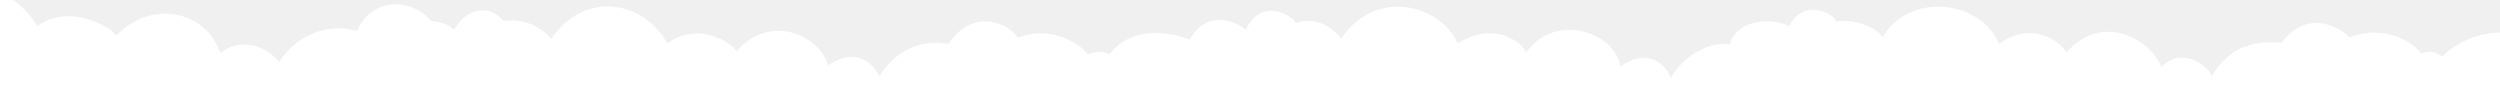
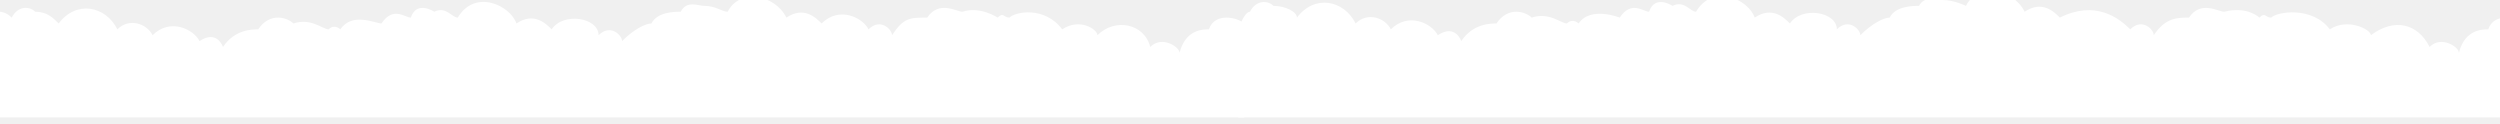
- <svg xmlns="http://www.w3.org/2000/svg" version="1.1" id="Layer_1" x="0" y="0" width="1872.5" height="79.14" viewBox="0 45.002 1872.5 79.14" xml:space="preserve">
-   <path fill="#FFF" d="M-1574.453 204.147V26.229s12.297-.243 18.929 6.869c8.559-16.273 25.919-19.892 37.01-6.869 17.483-2.173 29.297 6.026 35.929 13.26 23.991-35.927 68.959-29.175 86.683 3.618 20.375-15.312 44.366-4.099 51.961 5.787 26.043-29.538 62.571-10.853 68.599 10.729 24.114-17.484 37.616 5.183 38.219 8.076 16.877-26.282 40.991-26.885 51.84-24.11 18.205-27.608 44.607-15.915 52.202-4.824 25.199-10.248 48.707 6.271 52.323 12.778 5.789-3.374 13.867-2.168 16.035-.24 20.616-26.28 54.856-12.898 60.281-11.213 13.622-24.593 37.735-11.812 41.833-7.112 12.299-26.281 37.013-9.281 37.375-5.063 14.466-5.423 27.489 2.895 33.999 11.453 28.451-40.269 76.554-22.907 87.285 3.739 27.127-16.878 47.26-1.689 51.48 6.63 22.302-30.744 66.548-14.709 70.528 10.609 21.702-15.432 34.961.24 37.613 8.439 13.503-22.063 36.533-27.729 44.128-24.713 6.505-22.186 37.613-19.05 44.603-13.626 9.528-20.734 32.554-11.21 35.207-3.858 16.877-2.168 31.949 6.271 34.721 11.817 20.734-34.602 74.266-27.488 87.284 5.061 25.56-18.324 46.542-.844 50.634 6.271 26.164-30.021 62.456-10.488 71.133 11.093 13.865-15.915 35.326-1.448 37.376 6.992 14.706-24.113 33.396-26.765 52.68-25.318 20.375-28.091 47.986-8.078 50.638-3.978 28.932-10.971 50.397 6.389 53.89 12.417 6.15-3.375 11.215-1.327 15.673 2.171 16.643-18.688 65.83-33.518 94.4 11.453 24.114-17.845 56.423 1.445 59.075 7.232 26.285-27.97 67.516-18.326 77.764 12.657 21.459-15.069 41.229 1.81 44.001 7.237 19.051-28.937 48.466-27.006 58.476-23.512 12.66-28.332 44.848-22.304 55.456-7.232v143.318h-1897.262l-.001-.12z" id="Layer_1_1_" />
-   <path fill="#FFF" d="M321.191 204.088V60.684s12.297-.241 18.929 6.87c8.559-16.273 25.92-19.893 37.011-6.87 17.483-2.172 29.297 6.027 35.929 13.262 23.991-35.928 68.959-29.176 86.684 3.618 20.375-15.312 44.365-4.099 51.96 5.786 26.044-29.536 62.573-10.851 68.601 10.731 24.113-17.485 37.615 5.183 38.22 8.076 16.876-26.283 40.989-26.886 51.84-24.111 18.204-27.608 44.605-15.915 52.201-4.824 25.198-10.248 48.708 6.271 52.322 12.778 5.789-3.374 13.866-2.168 16.036-.24 20.615-26.28 54.855-12.898 60.28-11.213 13.623-24.593 37.734-11.812 41.833-7.113 12.301-26.28 37.014-9.28 37.375-5.062 14.465-5.423 27.489 2.895 34 11.453 28.45-40.269 76.553-22.907 87.284 3.739 27.128-16.879 47.261-1.689 51.479 6.63 22.304-30.744 66.549-14.709 70.527 10.61 21.702-15.434 34.961.24 37.612 8.439 13.504-22.064 36.533-27.73 44.129-24.715 6.504-22.186 37.611-19.049 44.604-13.626 9.528-20.735 32.553-11.211 35.207-3.858 16.876-2.168 31.948 6.271 34.72 11.817 20.735-34.602 74.268-27.488 87.284 5.061 25.562-18.324 46.542-.844 50.635 6.271 26.164-30.021 62.457-10.488 71.134 11.094 13.864-15.916 35.326-1.448 37.377 6.992 14.705-24.113 33.396-26.766 52.68-25.319 20.375-28.091 47.986-8.078 50.638-3.978 28.934-10.972 50.397 6.389 53.891 12.417 6.15-3.375 11.215-1.327 15.673 2.171 16.643-18.688 65.829-33.518 94.399 11.454 24.113-17.846 56.424 1.445 59.074 7.233 26.285-27.972 67.517-18.327 77.765 12.657 21.459-15.069 41.229 1.81 44.001 7.236 19.051-28.937 48.467-27.007 58.476-23.513 12.66-28.333 44.849-22.305 55.456-7.232v108.802H321.191v-.119z" id="Layer_1_2_" />
+ <svg xmlns="http://www.w3.org/2000/svg" version="1.1" id="Layer_1" x="0px" y="0px" viewBox="-30.3 78.5 42.6 2.1" enable-background="new -30.3 78.5 42.6 2.1" xml:space="preserve">
+   <g>
+     <path id="Layer_1_1_" fill="#FFFFFF" d="M-30.3,80.6v-1.9c0,0,0.1,0,0.2,0.1c0.1-0.2,0.3-0.2,0.4-0.1c0.2,0,0.3,0.1,0.4,0.2   c0.3-0.4,0.8-0.3,1,0.1c0.2-0.2,0.5-0.1,0.6,0.1c0.3-0.3,0.7-0.1,0.8,0.1c0.3-0.2,0.4,0.1,0.4,0.1c0.2-0.3,0.5-0.3,0.6-0.3   c0.2-0.3,0.5-0.2,0.6-0.1c0.3-0.1,0.5,0.1,0.6,0.1c0.1-0.1,0.2,0,0.2,0c0.2-0.3,0.6-0.1,0.7-0.1c0.2-0.3,0.4-0.1,0.5-0.1   c0.1-0.3,0.4-0.1,0.4-0.1c0.2-0.1,0.3,0.1,0.4,0.1c0.3-0.5,0.9-0.2,1,0.1c0.3-0.2,0.5,0,0.6,0.1c0.2-0.3,0.8-0.2,0.8,0.1   c0.2-0.2,0.4,0,0.4,0.1c0.2-0.2,0.4-0.3,0.5-0.3c0.1-0.2,0.4-0.2,0.5-0.2c0.1-0.2,0.3-0.1,0.4-0.1c0.2,0,0.3,0.1,0.4,0.1   c0.2-0.4,0.8-0.3,1,0.1c0.3-0.2,0.5,0,0.6,0.1c0.3-0.3,0.7-0.1,0.8,0.1c0.2-0.2,0.4,0,0.4,0.1c0.2-0.3,0.3-0.3,0.6-0.3   c0.2-0.3,0.5-0.1,0.6-0.1c0.3-0.1,0.6,0.1,0.6,0.1c0.1-0.1,0.1,0,0.2,0c0.1-0.1,0.6-0.2,0.9,0.2c0.3-0.2,0.6,0,0.6,0.1   c0.3-0.3,0.8-0.2,0.9,0.2c0.2-0.2,0.5,0,0.5,0.1C-10.1,79-9.8,79-9.7,79c0.1-0.3,0.5-0.2,0.6-0.1v1.6H-30.3L-30.3,80.6z" />
+     <path id="Layer_1_2_" fill="#FFFFFF" d="M-9.2,80.6V79c0,0,0.1-0.3,0.2-0.3c0.1-0.2,0.3-0.2,0.4-0.1c0.2,0,0.4,0.1,0.4,0.2   c0.3-0.4,0.8-0.3,1,0.1c0.2-0.2,0.5-0.1,0.6,0.1c0.3-0.3,0.7-0.1,0.8,0.1c0.3-0.2,0.4,0.1,0.4,0.1c0.2-0.3,0.5-0.3,0.6-0.3   c0.2-0.3,0.5-0.2,0.6-0.1c0.3-0.1,0.5,0.1,0.6,0.1c0.1-0.1,0.2,0,0.2,0c0.2-0.3,0.7-0.1,0.7-0.1c0.2-0.3,0.4-0.1,0.5-0.1   c0.1-0.3,0.4-0.1,0.4-0.1c0.2-0.1,0.3,0.1,0.4,0.1c0.3-0.5,0.9-0.2,1,0.1c0.3-0.2,0.5,0,0.6,0.1c0.2-0.3,0.8-0.2,0.8,0.1   c0.2-0.2,0.4,0,0.4,0.1c0.2-0.2,0.4-0.3,0.5-0.3c0.1-0.2,0.4-0.2,0.5-0.2c0.1-0.2,0.4-0.1,0.4-0.1c0.2,0,0.4,0.1,0.4,0.1   c0.2-0.4,0.8-0.3,1,0.1c0.3-0.2,0.5,0,0.6,0.1C5.4,78.5,5.8,78.8,6,79c0.2-0.2,0.4,0,0.4,0.1c0.2-0.3,0.4-0.3,0.6-0.3   c0.2-0.3,0.5-0.1,0.6-0.1c0.4-0.1,0.6,0.1,0.6,0.1c0.1-0.1,0.1,0,0.2,0c0.1-0.1,0.7-0.2,1,0.2c0.3-0.2,0.7,0,0.7,0.1   c0.4-0.3,0.8-0.2,1,0.2c0.2-0.2,0.5,0,0.5,0.1C11.7,79,12,79,12.1,79c0.1-0.3,0.5-0.2,0.7-0.1v1.6H-9.2L-9.2,80.6z" />
+   </g>
</svg>
